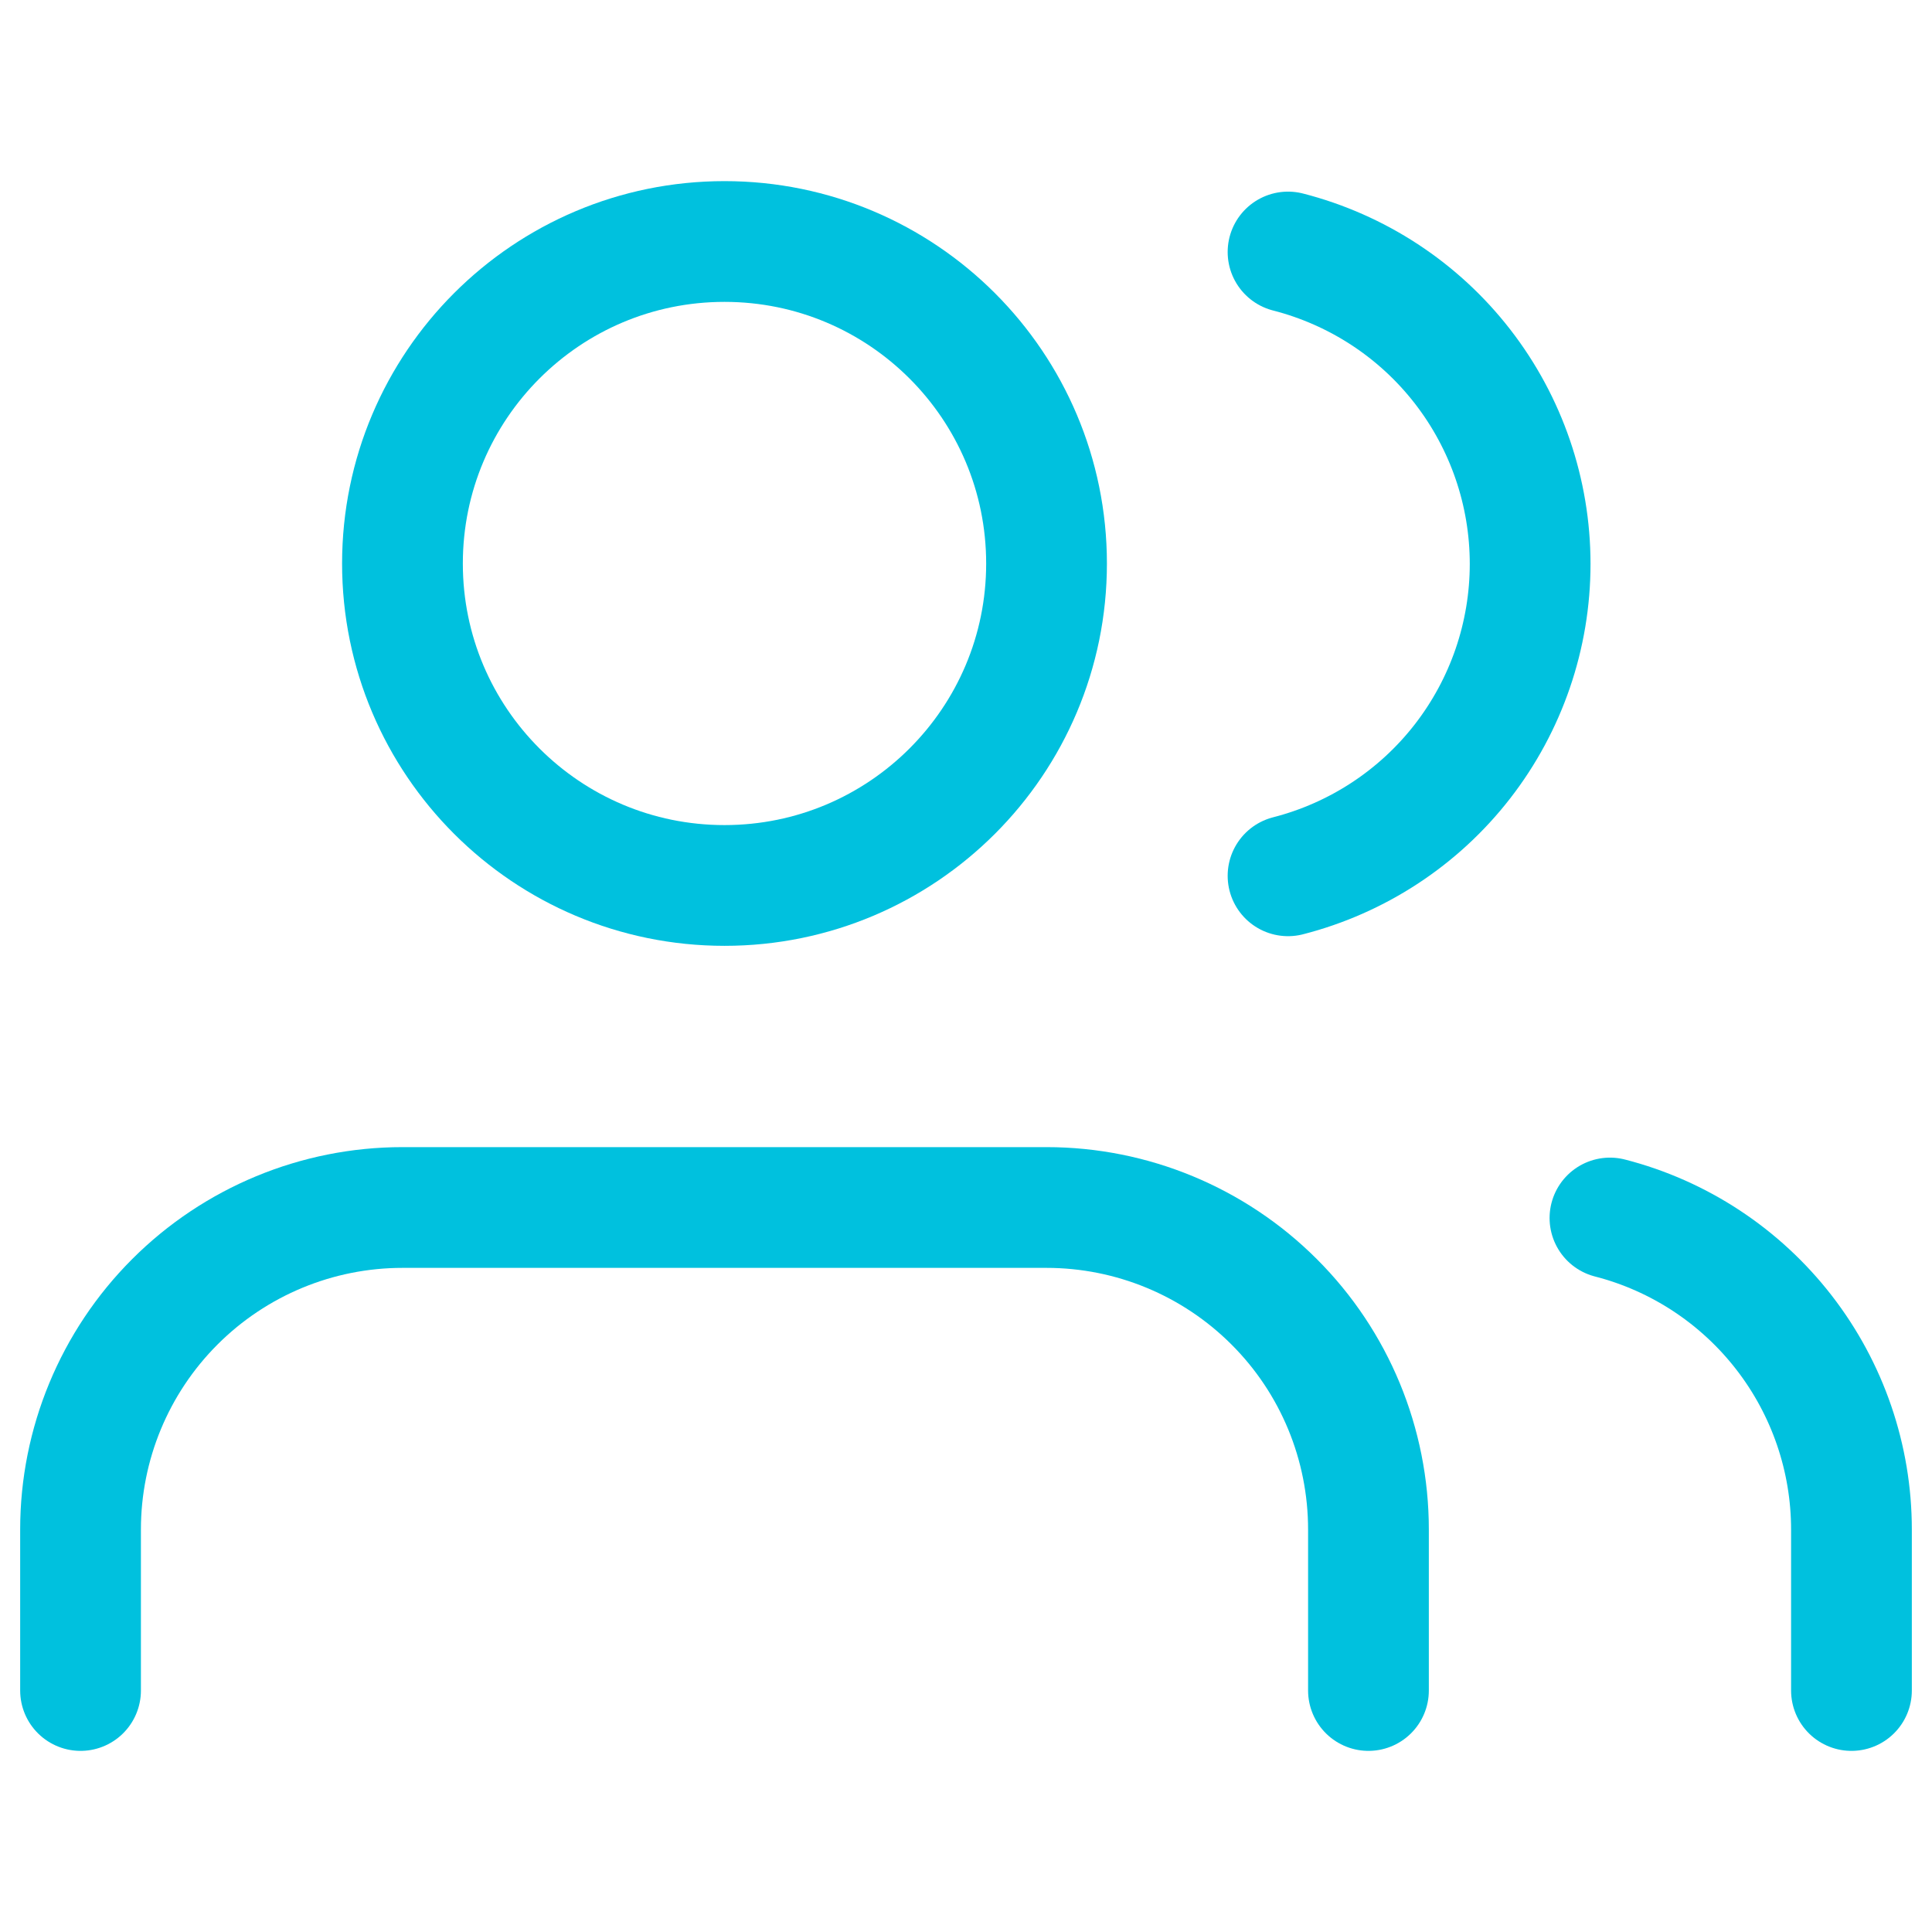
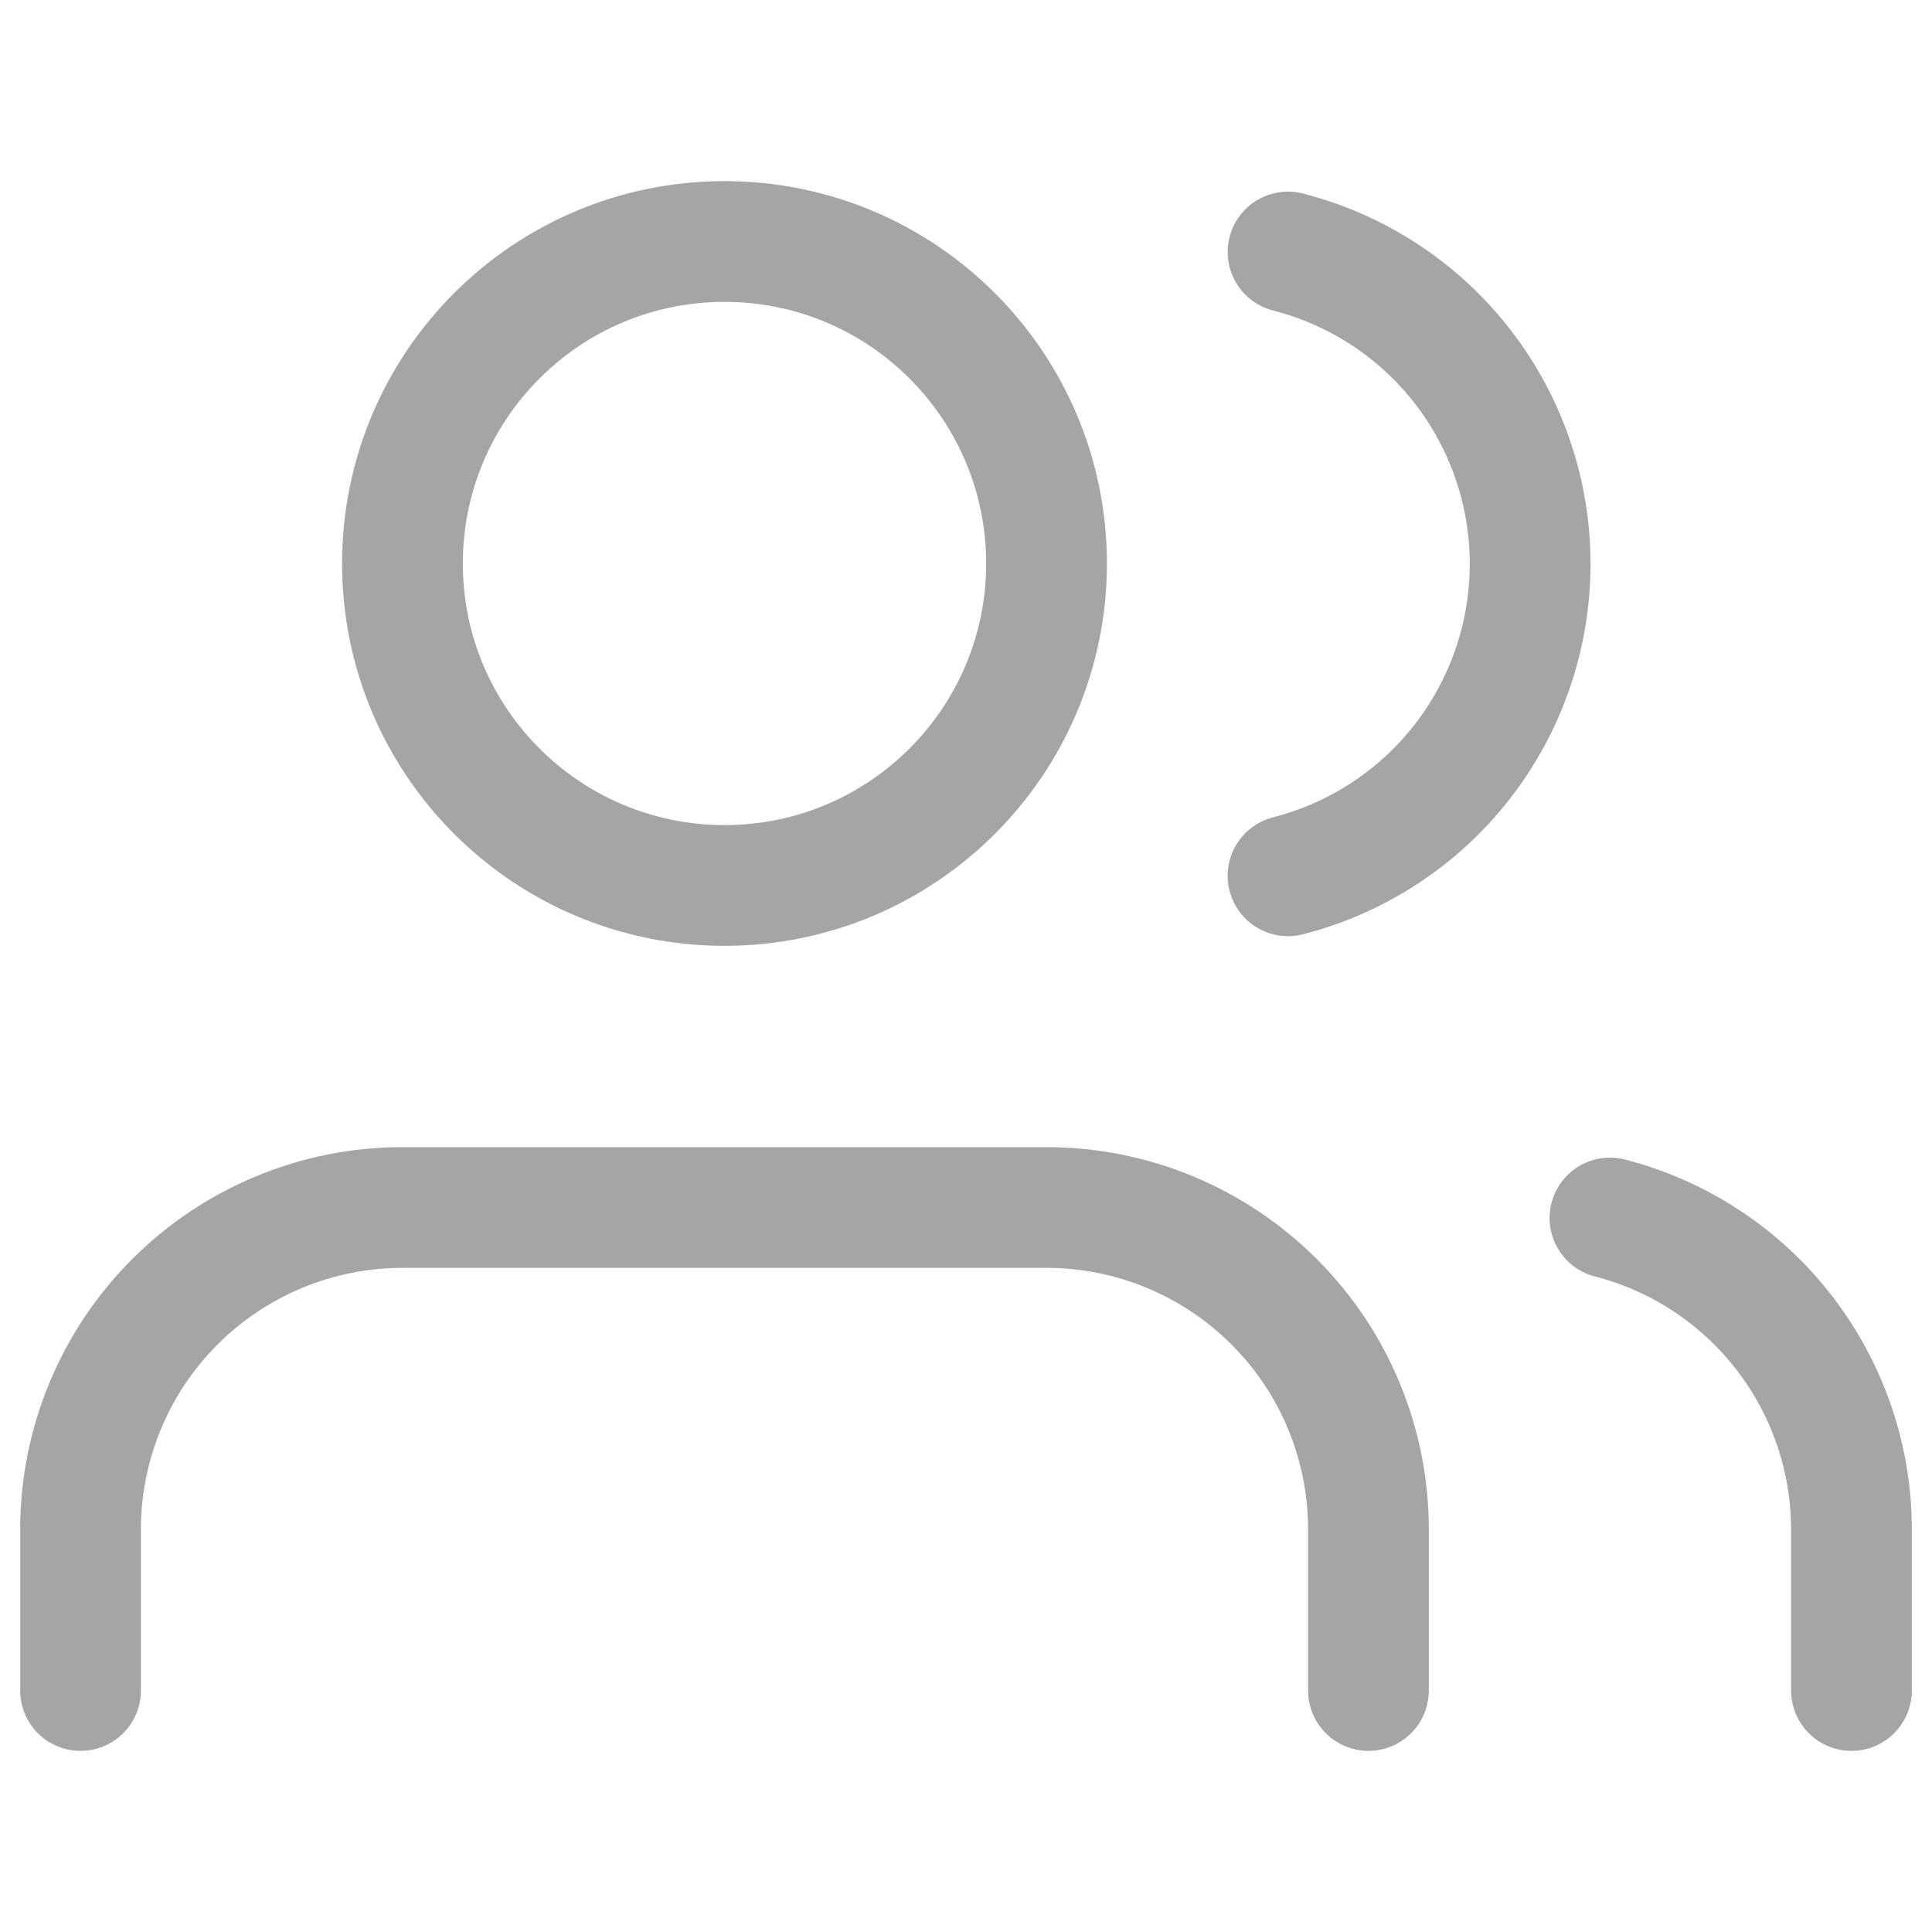
<svg xmlns="http://www.w3.org/2000/svg" width="16" height="16" viewBox="0 0 16 16" fill="none">
-   <path d="M11.333 14V12.667C11.333 11.959 11.053 11.281 10.552 10.781C10.052 10.281 9.374 10 8.667 10H3.333C2.626 10 1.948 10.281 1.448 10.781C0.948 11.281 0.667 11.959 0.667 12.667V14" stroke="#00C1DE" stroke-linecap="round" stroke-linejoin="round" />
-   <path d="M6 7.333C7.473 7.333 8.667 6.139 8.667 4.667C8.667 3.194 7.473 2 6 2C4.527 2 3.333 3.194 3.333 4.667C3.333 6.139 4.527 7.333 6 7.333Z" stroke="#00C1DE" stroke-linecap="round" stroke-linejoin="round" />
-   <path d="M15.333 14V12.667C15.333 12.076 15.136 11.502 14.774 11.035C14.412 10.568 13.905 10.234 13.333 10.087" stroke="#00C1DE" stroke-linecap="round" stroke-linejoin="round" />
-   <path d="M10.667 2.087C11.24 2.234 11.749 2.567 12.112 3.035C12.475 3.503 12.672 4.078 12.672 4.67C12.672 5.262 12.475 5.837 12.112 6.305C11.749 6.773 11.24 7.106 10.667 7.253" stroke="#00C1DE" stroke-linecap="round" stroke-linejoin="round" />
+   <path d="M11.333 14V12.667C11.333 11.959 11.053 11.281 10.552 10.781C10.052 10.281 9.374 10 8.667 10H3.333C2.626 10 1.948 10.281 1.448 10.781C0.948 11.281 0.667 11.959 0.667 12.667V14" stroke="#A5A5A5" stroke-linecap="round" stroke-linejoin="round" />
+   <path d="M6 7.333C7.473 7.333 8.667 6.139 8.667 4.667C8.667 3.194 7.473 2 6 2C4.527 2 3.333 3.194 3.333 4.667C3.333 6.139 4.527 7.333 6 7.333Z" stroke="#A5A5A5" stroke-linecap="round" stroke-linejoin="round" />
+   <path d="M15.333 14V12.667C15.333 12.076 15.136 11.502 14.774 11.035C14.412 10.568 13.905 10.234 13.333 10.087" stroke="#A5A5A5" stroke-linecap="round" stroke-linejoin="round" />
+   <path d="M10.667 2.087C11.24 2.234 11.749 2.567 12.112 3.035C12.475 3.503 12.672 4.078 12.672 4.67C12.672 5.262 12.475 5.837 12.112 6.305C11.749 6.773 11.24 7.106 10.667 7.253" stroke="#A5A5A5" stroke-linecap="round" stroke-linejoin="round" />
</svg>
